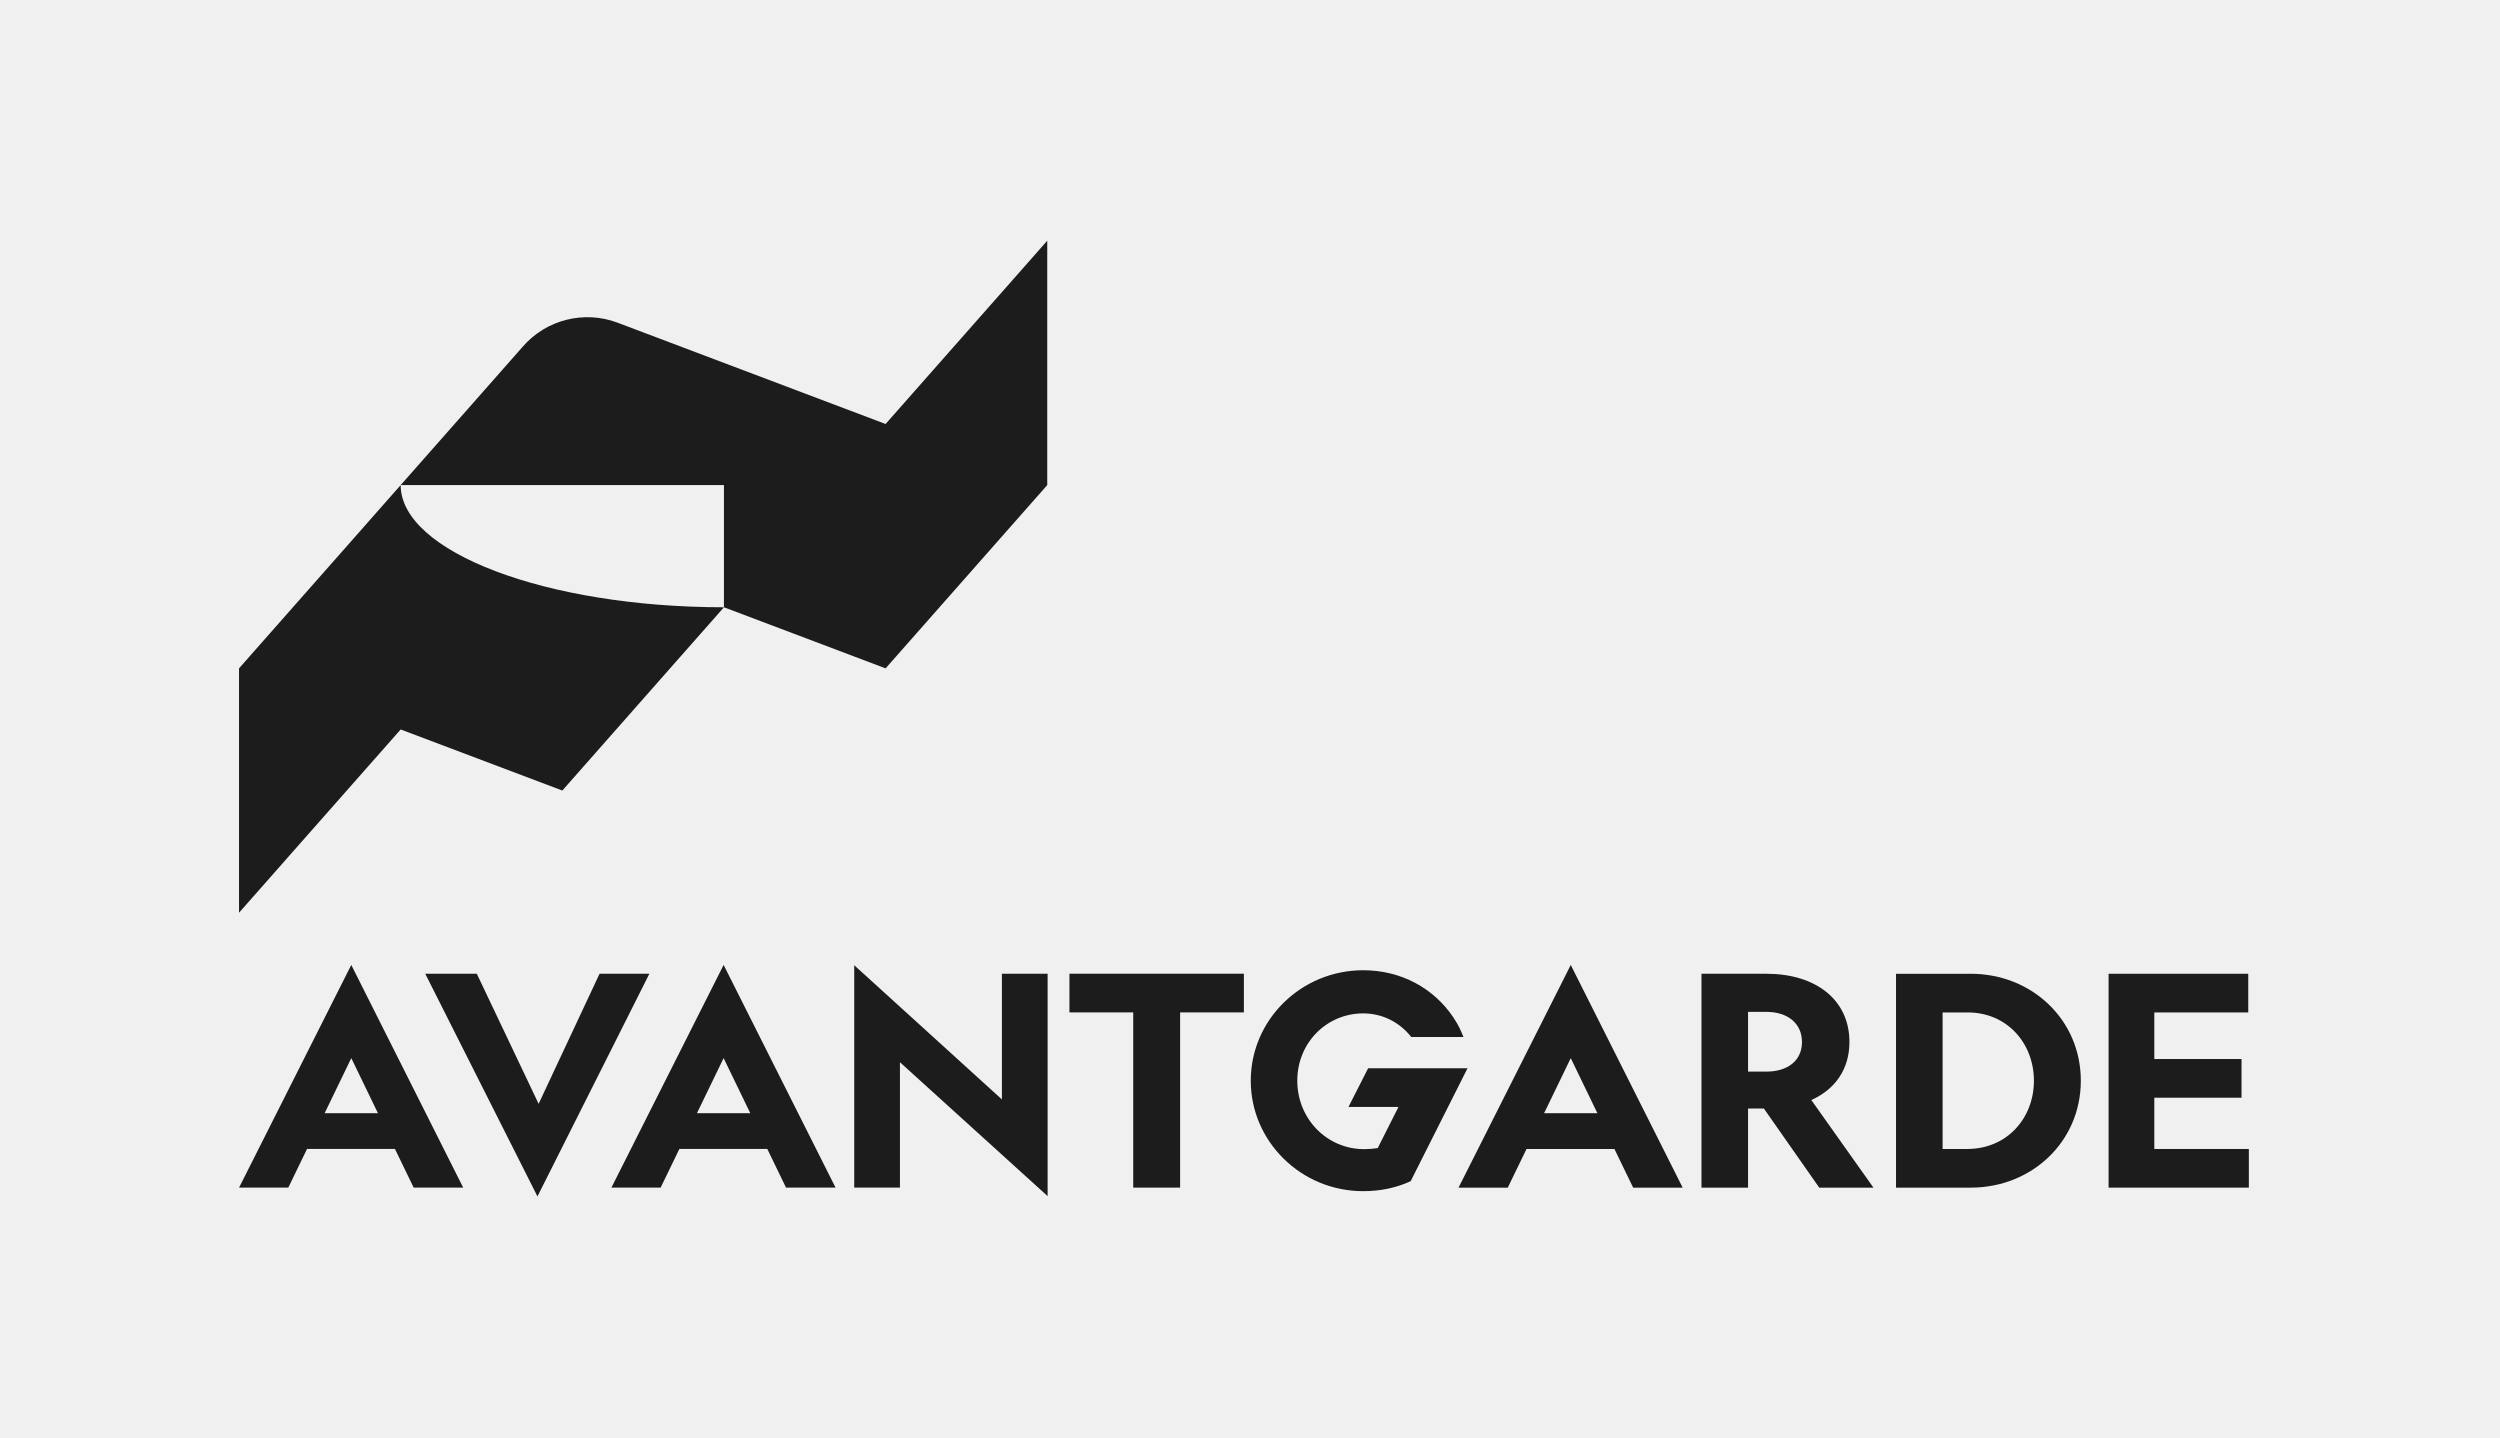
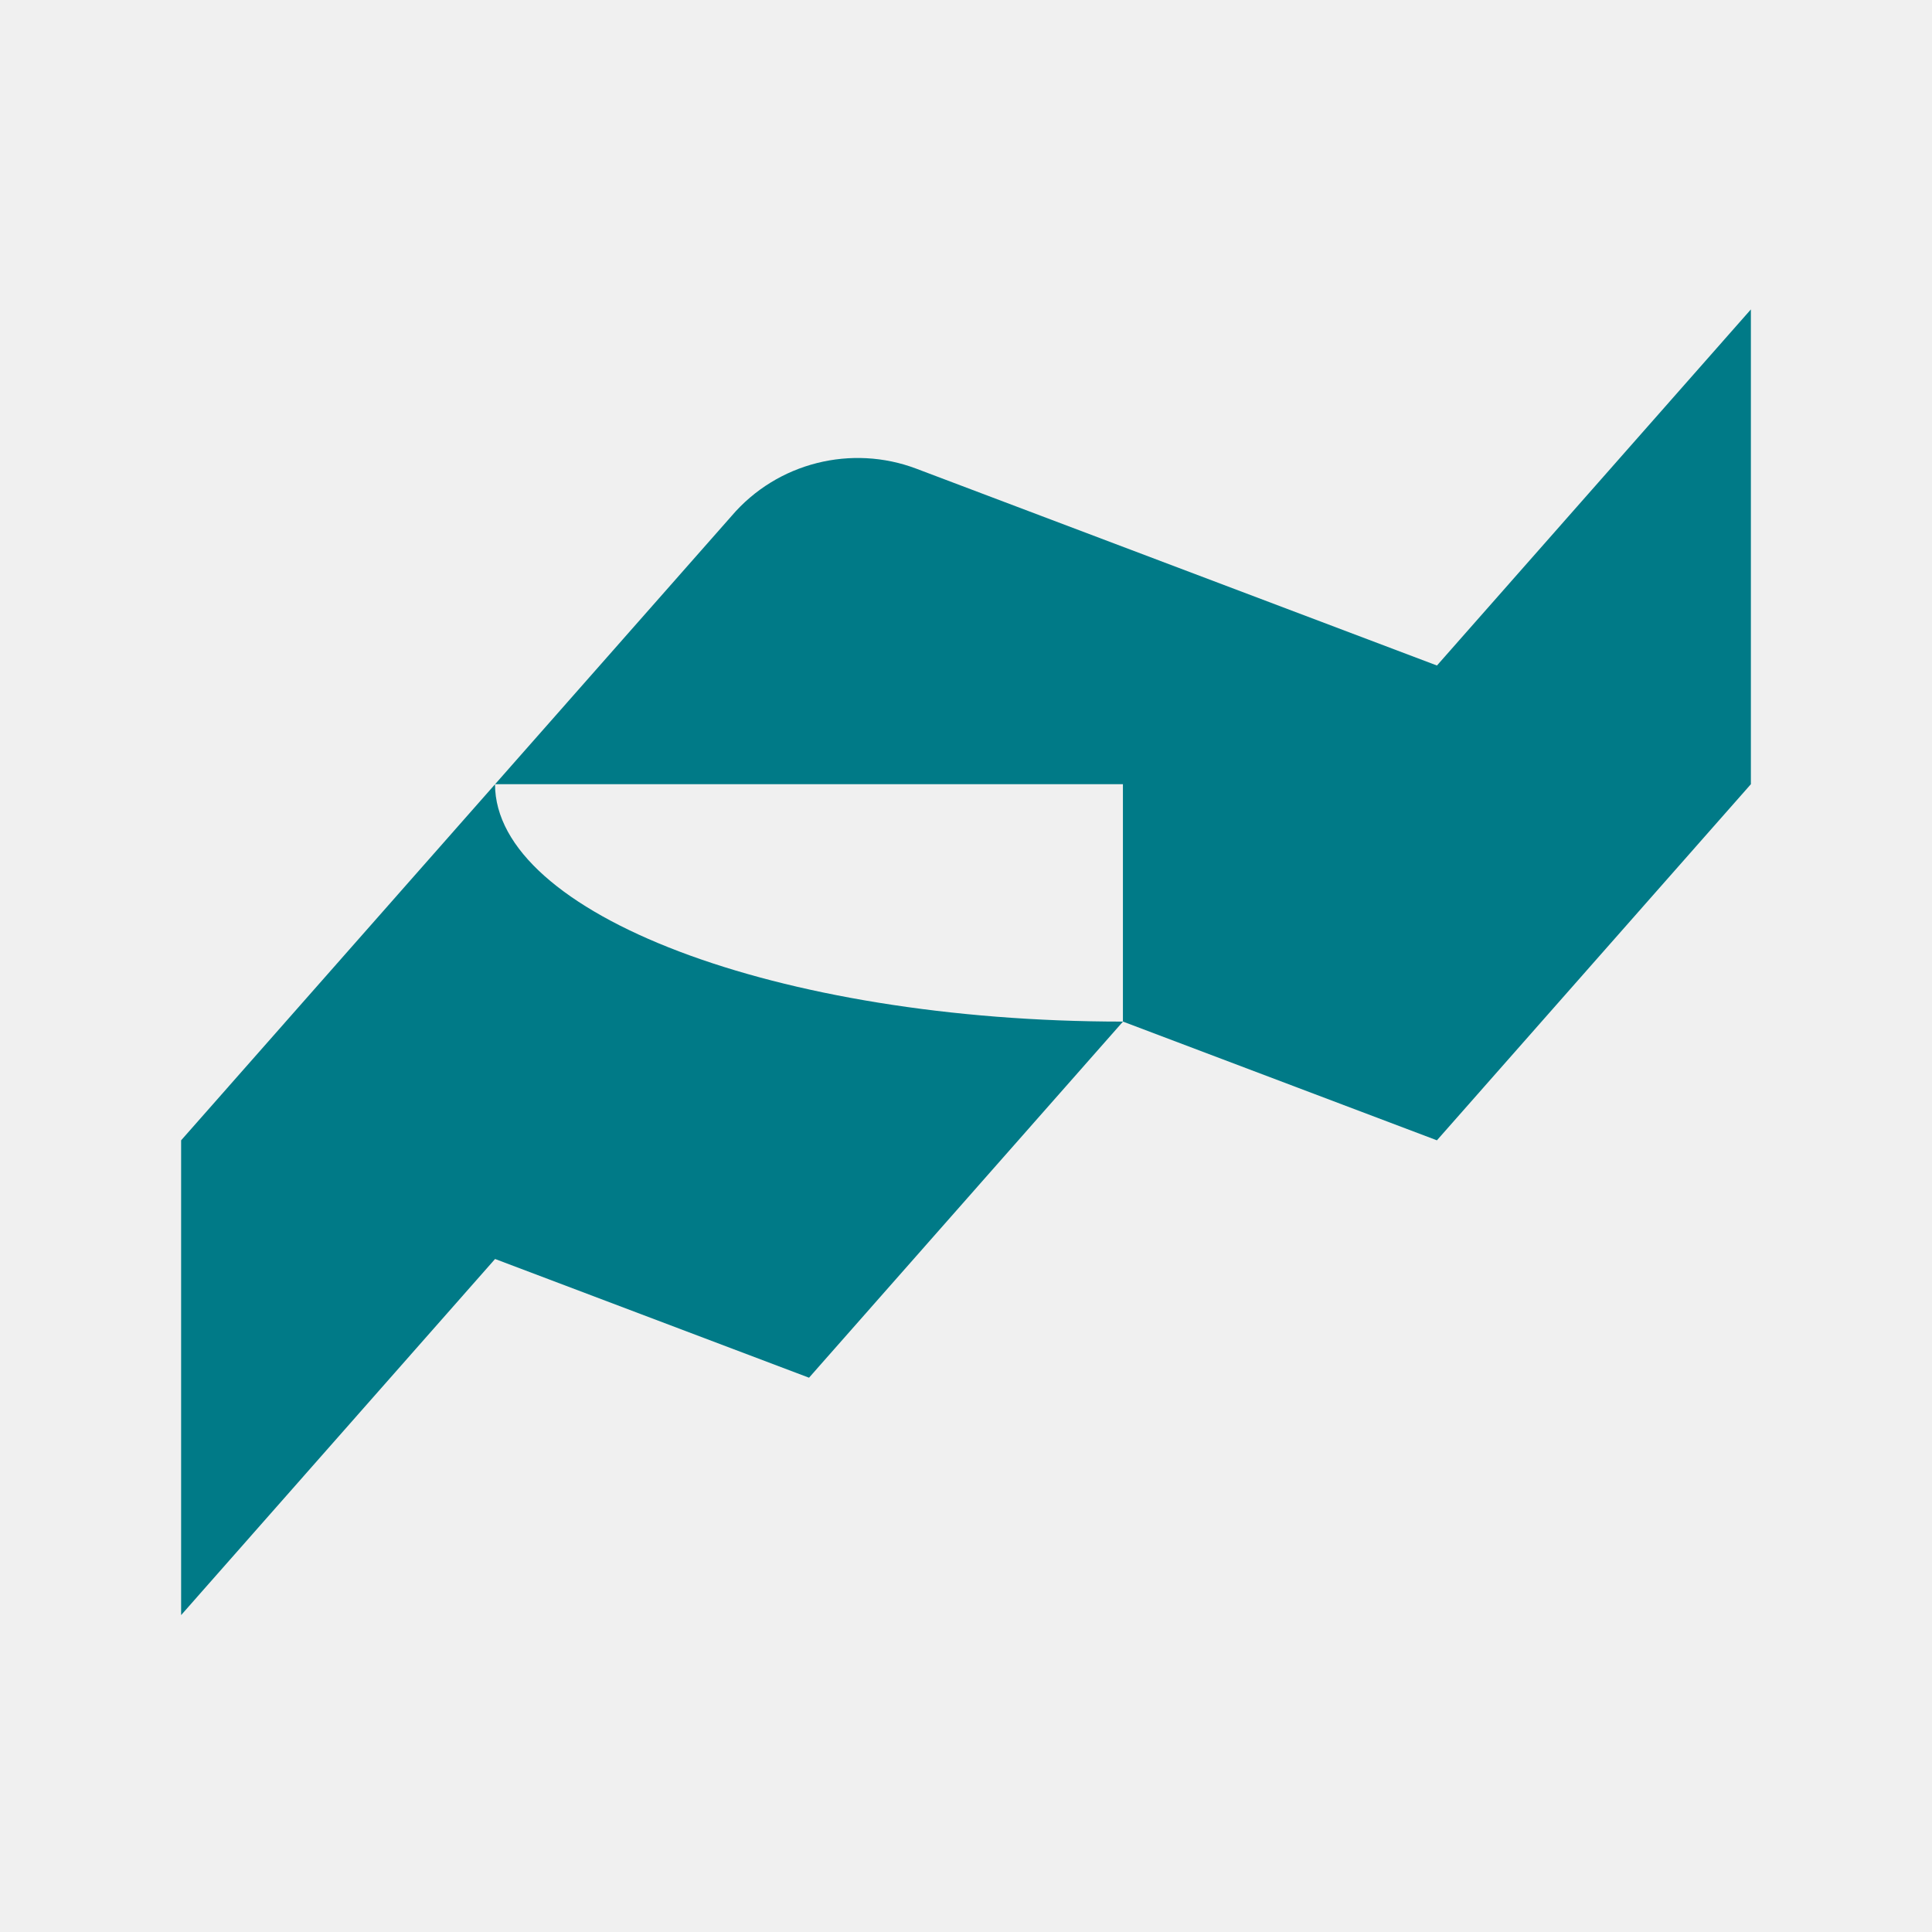
- <svg xmlns="http://www.w3.org/2000/svg" width="167" height="96" viewBox="0 0 167 96" fill="none">
-   <g clip-path="url(#clip0_110_427)">
-     <path d="M30.942 79.333H27.634L26.382 76.749H20.51L19.258 79.333H15.969L23.465 64.457L30.942 79.333ZM21.685 74.361H25.247L23.466 70.682L21.686 74.361H21.685Z" fill="black" fill-opacity="0.88" />
-     <path d="M28.406 65.045H31.85L35.98 73.736L40.051 65.045H43.379L35.902 79.921L28.406 65.045Z" fill="black" fill-opacity="0.88" />
-     <path d="M55.815 79.333H52.507L51.254 76.749H45.383L44.13 79.333H40.842L48.338 64.457L55.815 79.333ZM46.556 74.361H50.119L48.338 70.682L46.557 74.361H46.556Z" fill="black" fill-opacity="0.88" />
-     <path d="M66.927 65.045H69.981V79.901L60.116 70.957V79.334H57.062V64.478L66.927 73.442V65.045Z" fill="black" fill-opacity="0.88" />
-     <path d="M78.832 67.628V79.333H75.7V67.628H71.439V65.044H83.091V67.628H78.831H78.832Z" fill="black" fill-opacity="0.88" />
-     <path d="M112.403 79.335H109.095L107.843 76.751H101.971L100.719 79.335H97.43L104.926 64.46L112.403 79.335ZM103.145 74.363H106.707L104.926 70.684L103.146 74.363H103.145Z" fill="black" fill-opacity="0.88" />
-     <path d="M116.77 79.335H113.658V65.047H118.003C121.252 65.047 123.542 66.75 123.542 69.607C123.542 71.448 122.564 72.778 120.997 73.483L125.147 79.335H121.526L117.827 74.05H116.77V79.335ZM116.77 71.584H117.984C119.432 71.584 120.372 70.84 120.372 69.607C120.372 68.374 119.432 67.592 117.984 67.592H116.77V71.584Z" fill="black" fill-opacity="0.88" />
-     <path d="M131.639 65.047C135.73 65.047 138.999 68.12 138.999 72.191C138.999 76.262 135.73 79.335 131.639 79.335H126.654V65.048H131.639V65.047ZM129.766 67.631V76.752H131.404C134.085 76.752 135.866 74.677 135.866 72.191C135.866 69.706 134.085 67.631 131.443 67.631H129.766Z" fill="black" fill-opacity="0.88" />
-     <path d="M140.854 65.047H150.184V67.631H143.908V70.743H149.734V73.327H143.908V76.752H150.223V79.335H140.854V65.048V65.047Z" fill="black" fill-opacity="0.88" />
-     <path d="M91.391 71.359L90.079 73.941H93.419L92.032 76.693C91.745 76.74 91.441 76.762 91.119 76.762C88.628 76.762 86.659 74.732 86.659 72.19C86.659 69.648 88.628 67.695 91.062 67.695C92.369 67.695 93.505 68.302 94.274 69.272H97.76C97.603 68.891 97.47 68.538 97.08 67.957C95.774 66.014 93.598 64.812 91.062 64.812C86.911 64.812 83.551 68.131 83.551 72.191C83.551 76.251 86.911 79.57 91.062 79.57C92.207 79.57 93.283 79.344 94.233 78.903L98.03 71.36H91.391V71.359Z" fill="black" fill-opacity="0.88" />
-     <path d="M59.157 28.323L41.252 21.555C39.04 20.72 36.478 21.333 34.895 23.186L15.967 44.647V60.97L26.765 48.728L37.563 52.808L48.36 40.566L59.158 44.647L69.956 32.404V16.08L59.158 28.322L59.157 28.323ZM48.359 40.565C36.434 40.565 26.765 36.85 26.765 32.403H48.359V40.565Z" fill="black" fill-opacity="0.88" />
-   </g>
-   <defs>
-     <clipPath id="clip0_110_427">
-       <rect width="166.191" height="96" fill="white" />
-     </clipPath>
-   </defs>
+ <svg xmlns="http://www.w3.org/2000/svg" width="256" height="256" viewBox="0 0 256 256" fill="none">
+   <path d="M190.393 88.18L121.411 62.1C112.889 58.876 103.018 61.245 96.924 68.384L24 151.098V214.009L65.6 166.822L107.2 182.554L148.8 135.367L190.4 151.098L232 103.911V41L190.4 88.187L190.393 88.18ZM148.793 135.367C102.845 135.367 65.593 121.045 65.593 103.911H148.793V135.367Z" fill="#007A87" />
</svg>
